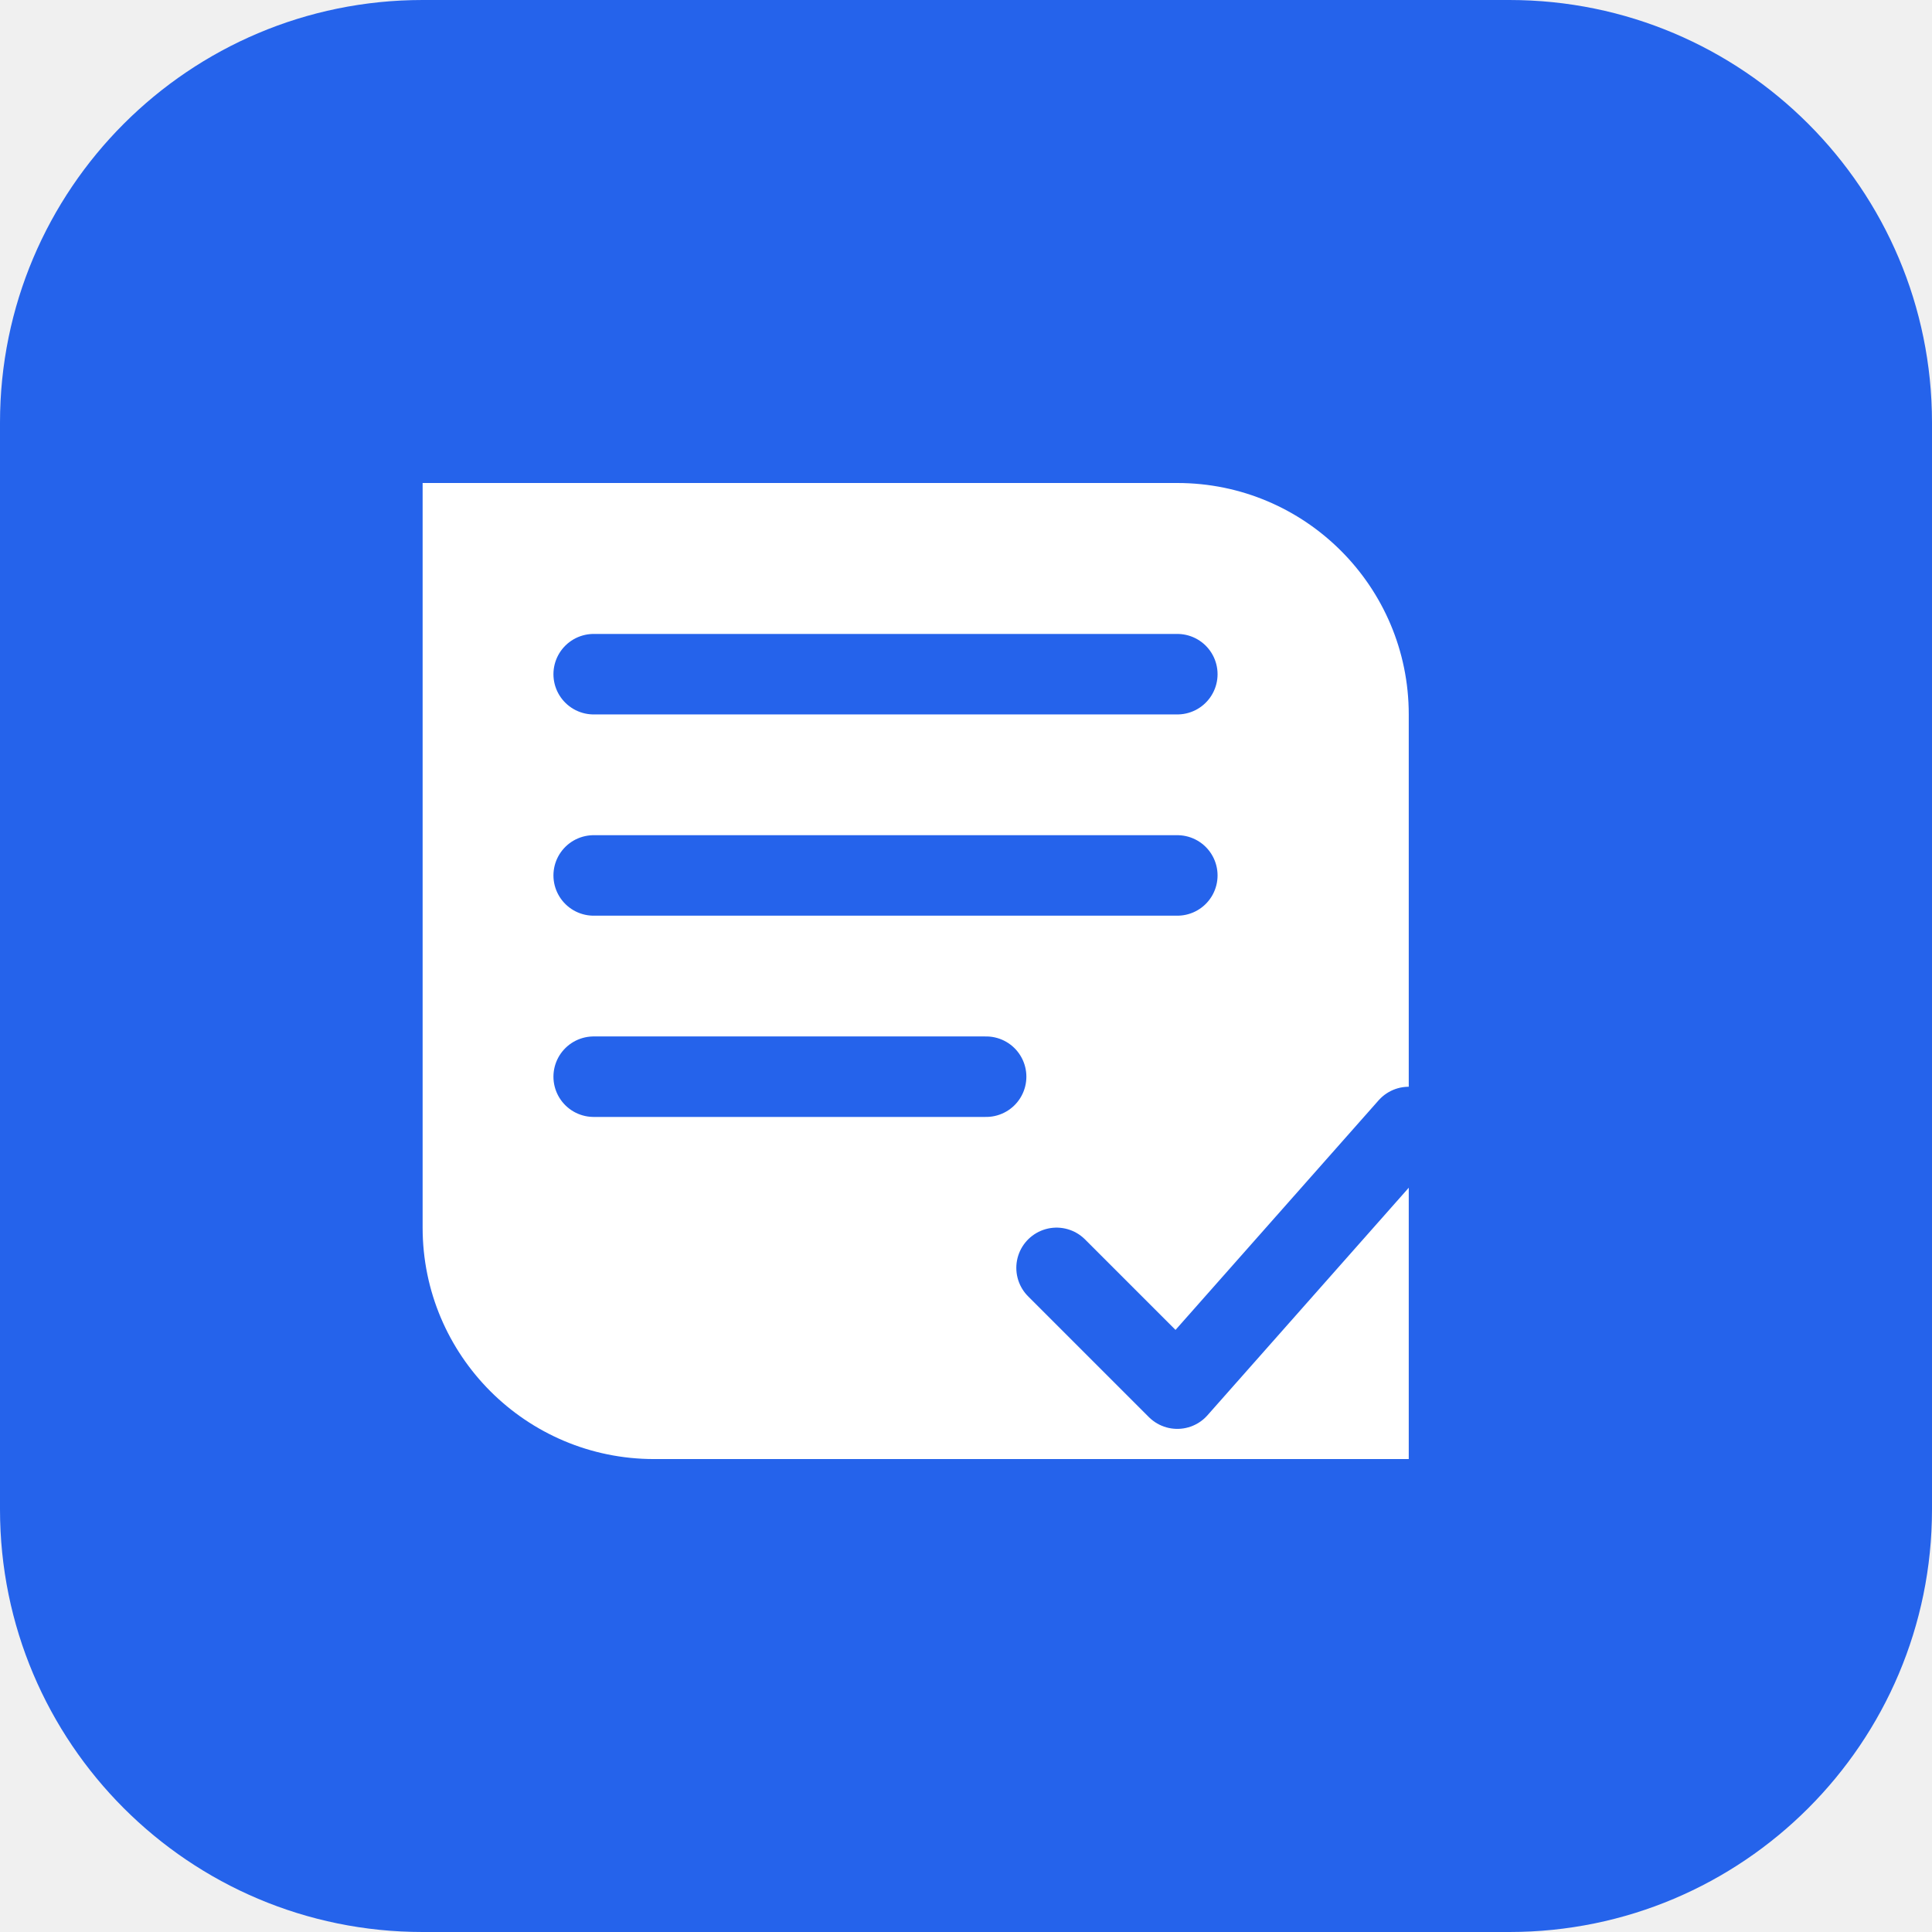
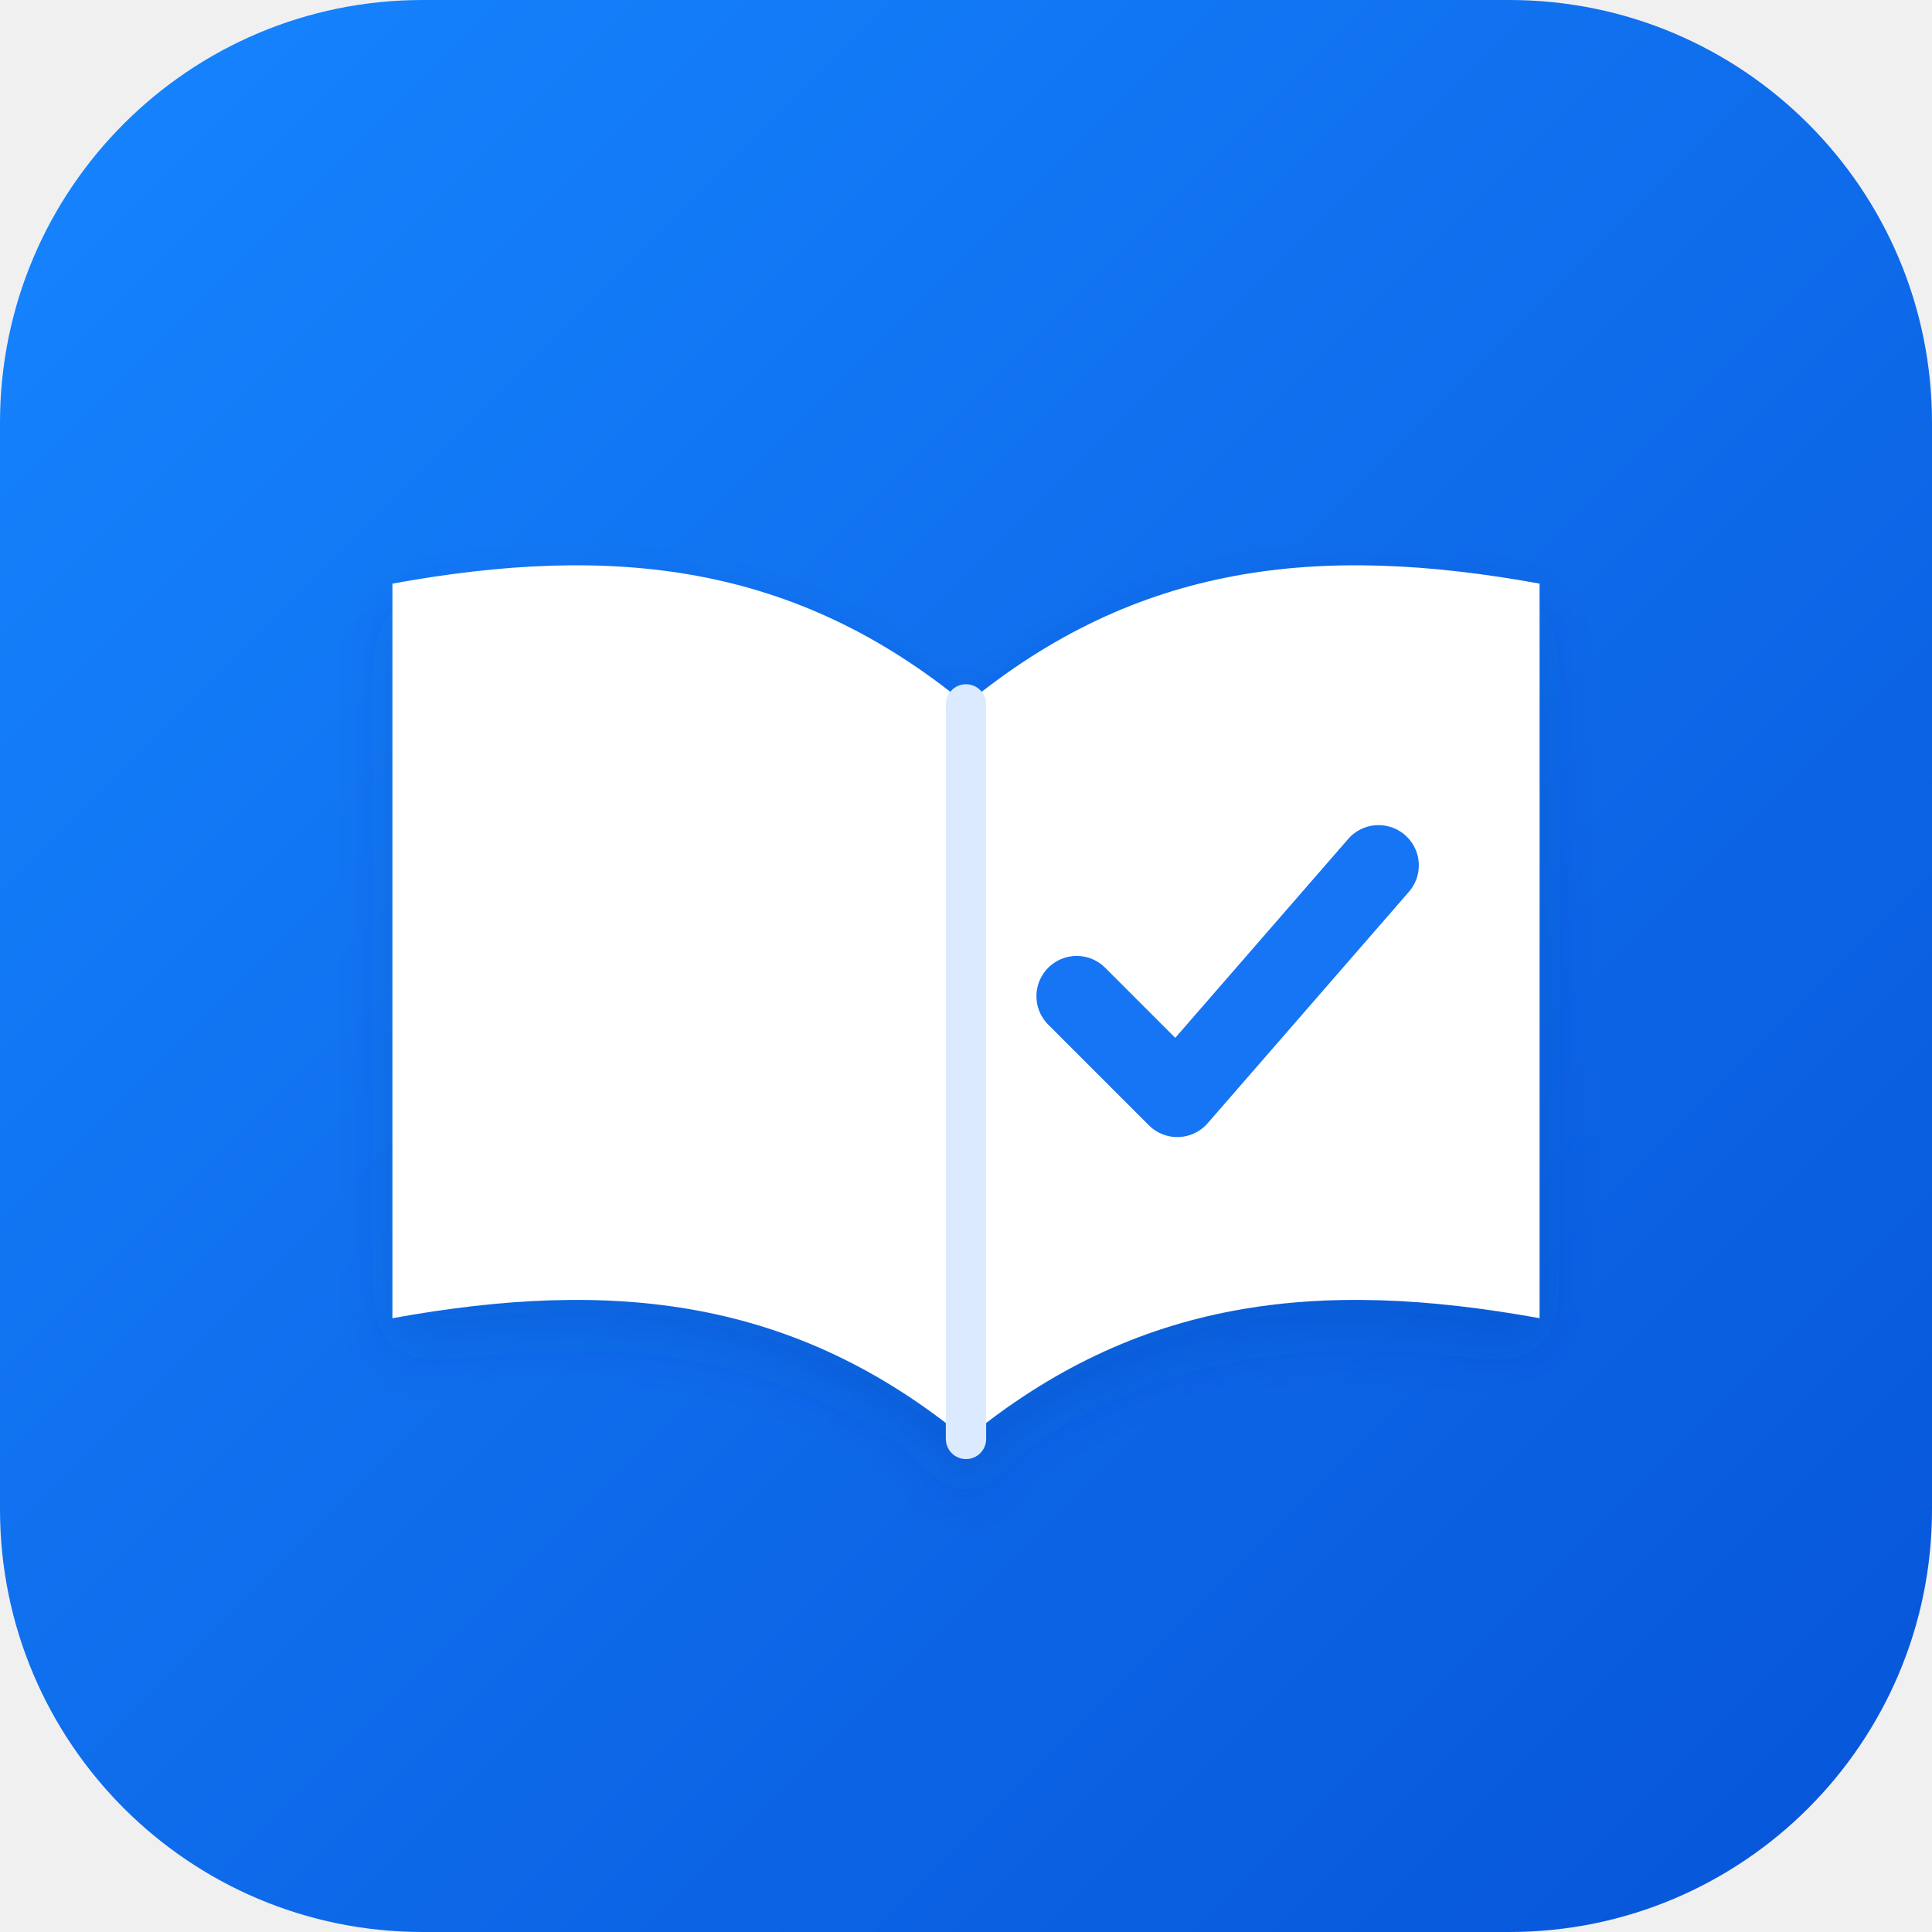
<svg xmlns="http://www.w3.org/2000/svg" viewBox="0 0 192 192">
-   <rect width="192" height="192" rx="42" fill="#2563eb" />
-   <path d="M42 48h75a23 23 0 0 1 23 23v74H65a23 23 0 0 1-23-23z" fill="#fff" />
-   <path d="M59 67h58M59 87h58M59 107h39" stroke="#2563eb" stroke-width="8" stroke-linecap="round" />
-   <path d="m105 126 12 12 23-26" fill="none" stroke="#2563eb" stroke-width="8" stroke-linecap="round" stroke-linejoin="round" />
+   <defs>
+     <linearGradient id="bg" x1="0" y1="0" x2="1" y2="1">
+       <stop offset="0" stop-color="#1685ff" />
+       <stop offset="1" stop-color="#0754d8" />
+     </linearGradient>
+     <filter id="shadow" x="-20%" y="-20%" width="140%" height="150%">
+       <feDropShadow dx="0" dy="3" stdDeviation="3" flood-color="#003b9b" flood-opacity=".2" />
+     </filter>
+   </defs>
+   <rect width="192" height="192" rx="42" fill="url(#bg)" />
+   <g filter="url(#shadow)">
+     <path d="M96 70C79 56 61 54 39 58v73c22-4 40-2 57 12 17-14 35-16 57-12V58c-22-4-40-2-57 12Z" fill="#fff" />
+     <path d="M96 70v73" fill="none" stroke="#dbeafe" stroke-width="4" stroke-linecap="round" />
+     <path d="m107 99 10 10 20-23" fill="none" stroke="#1674f5" stroke-width="8" stroke-linecap="round" stroke-linejoin="round" />
+     <path d="M47 68v55M145 68v55" fill="none" stroke="#fff" stroke-opacity=".55" stroke-width="3" stroke-linecap="round" />
+   </g>
</svg>
